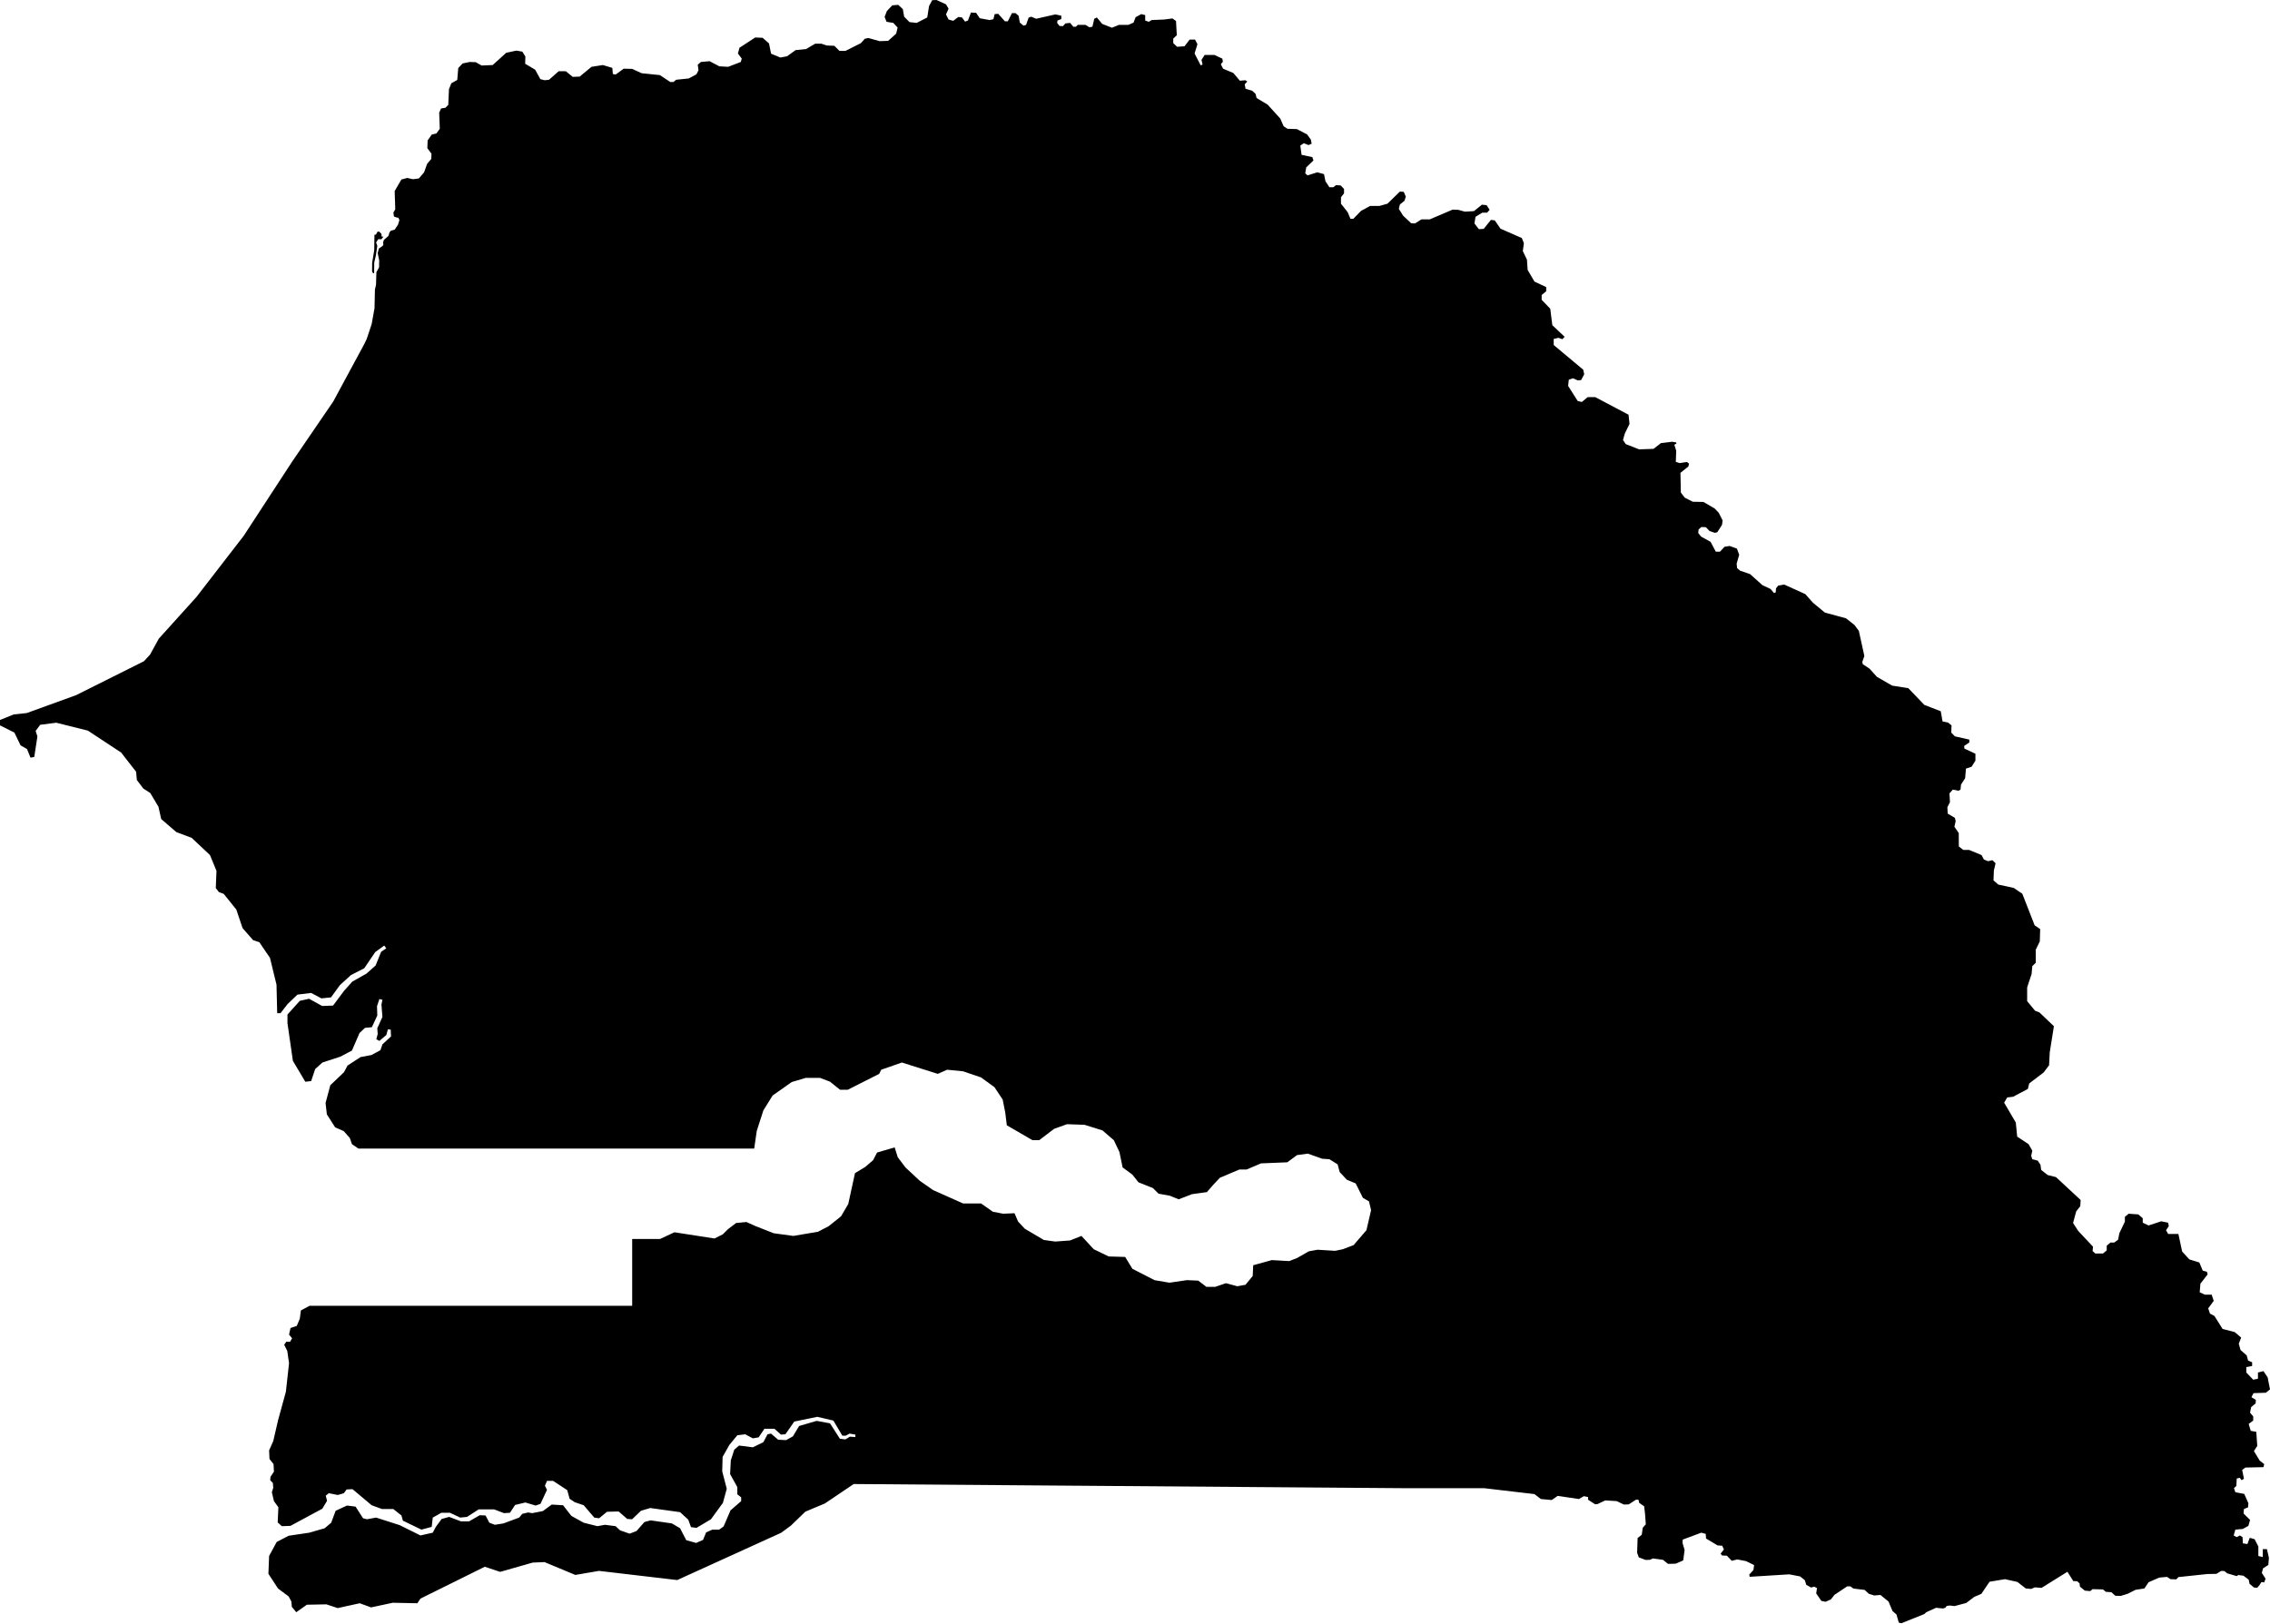
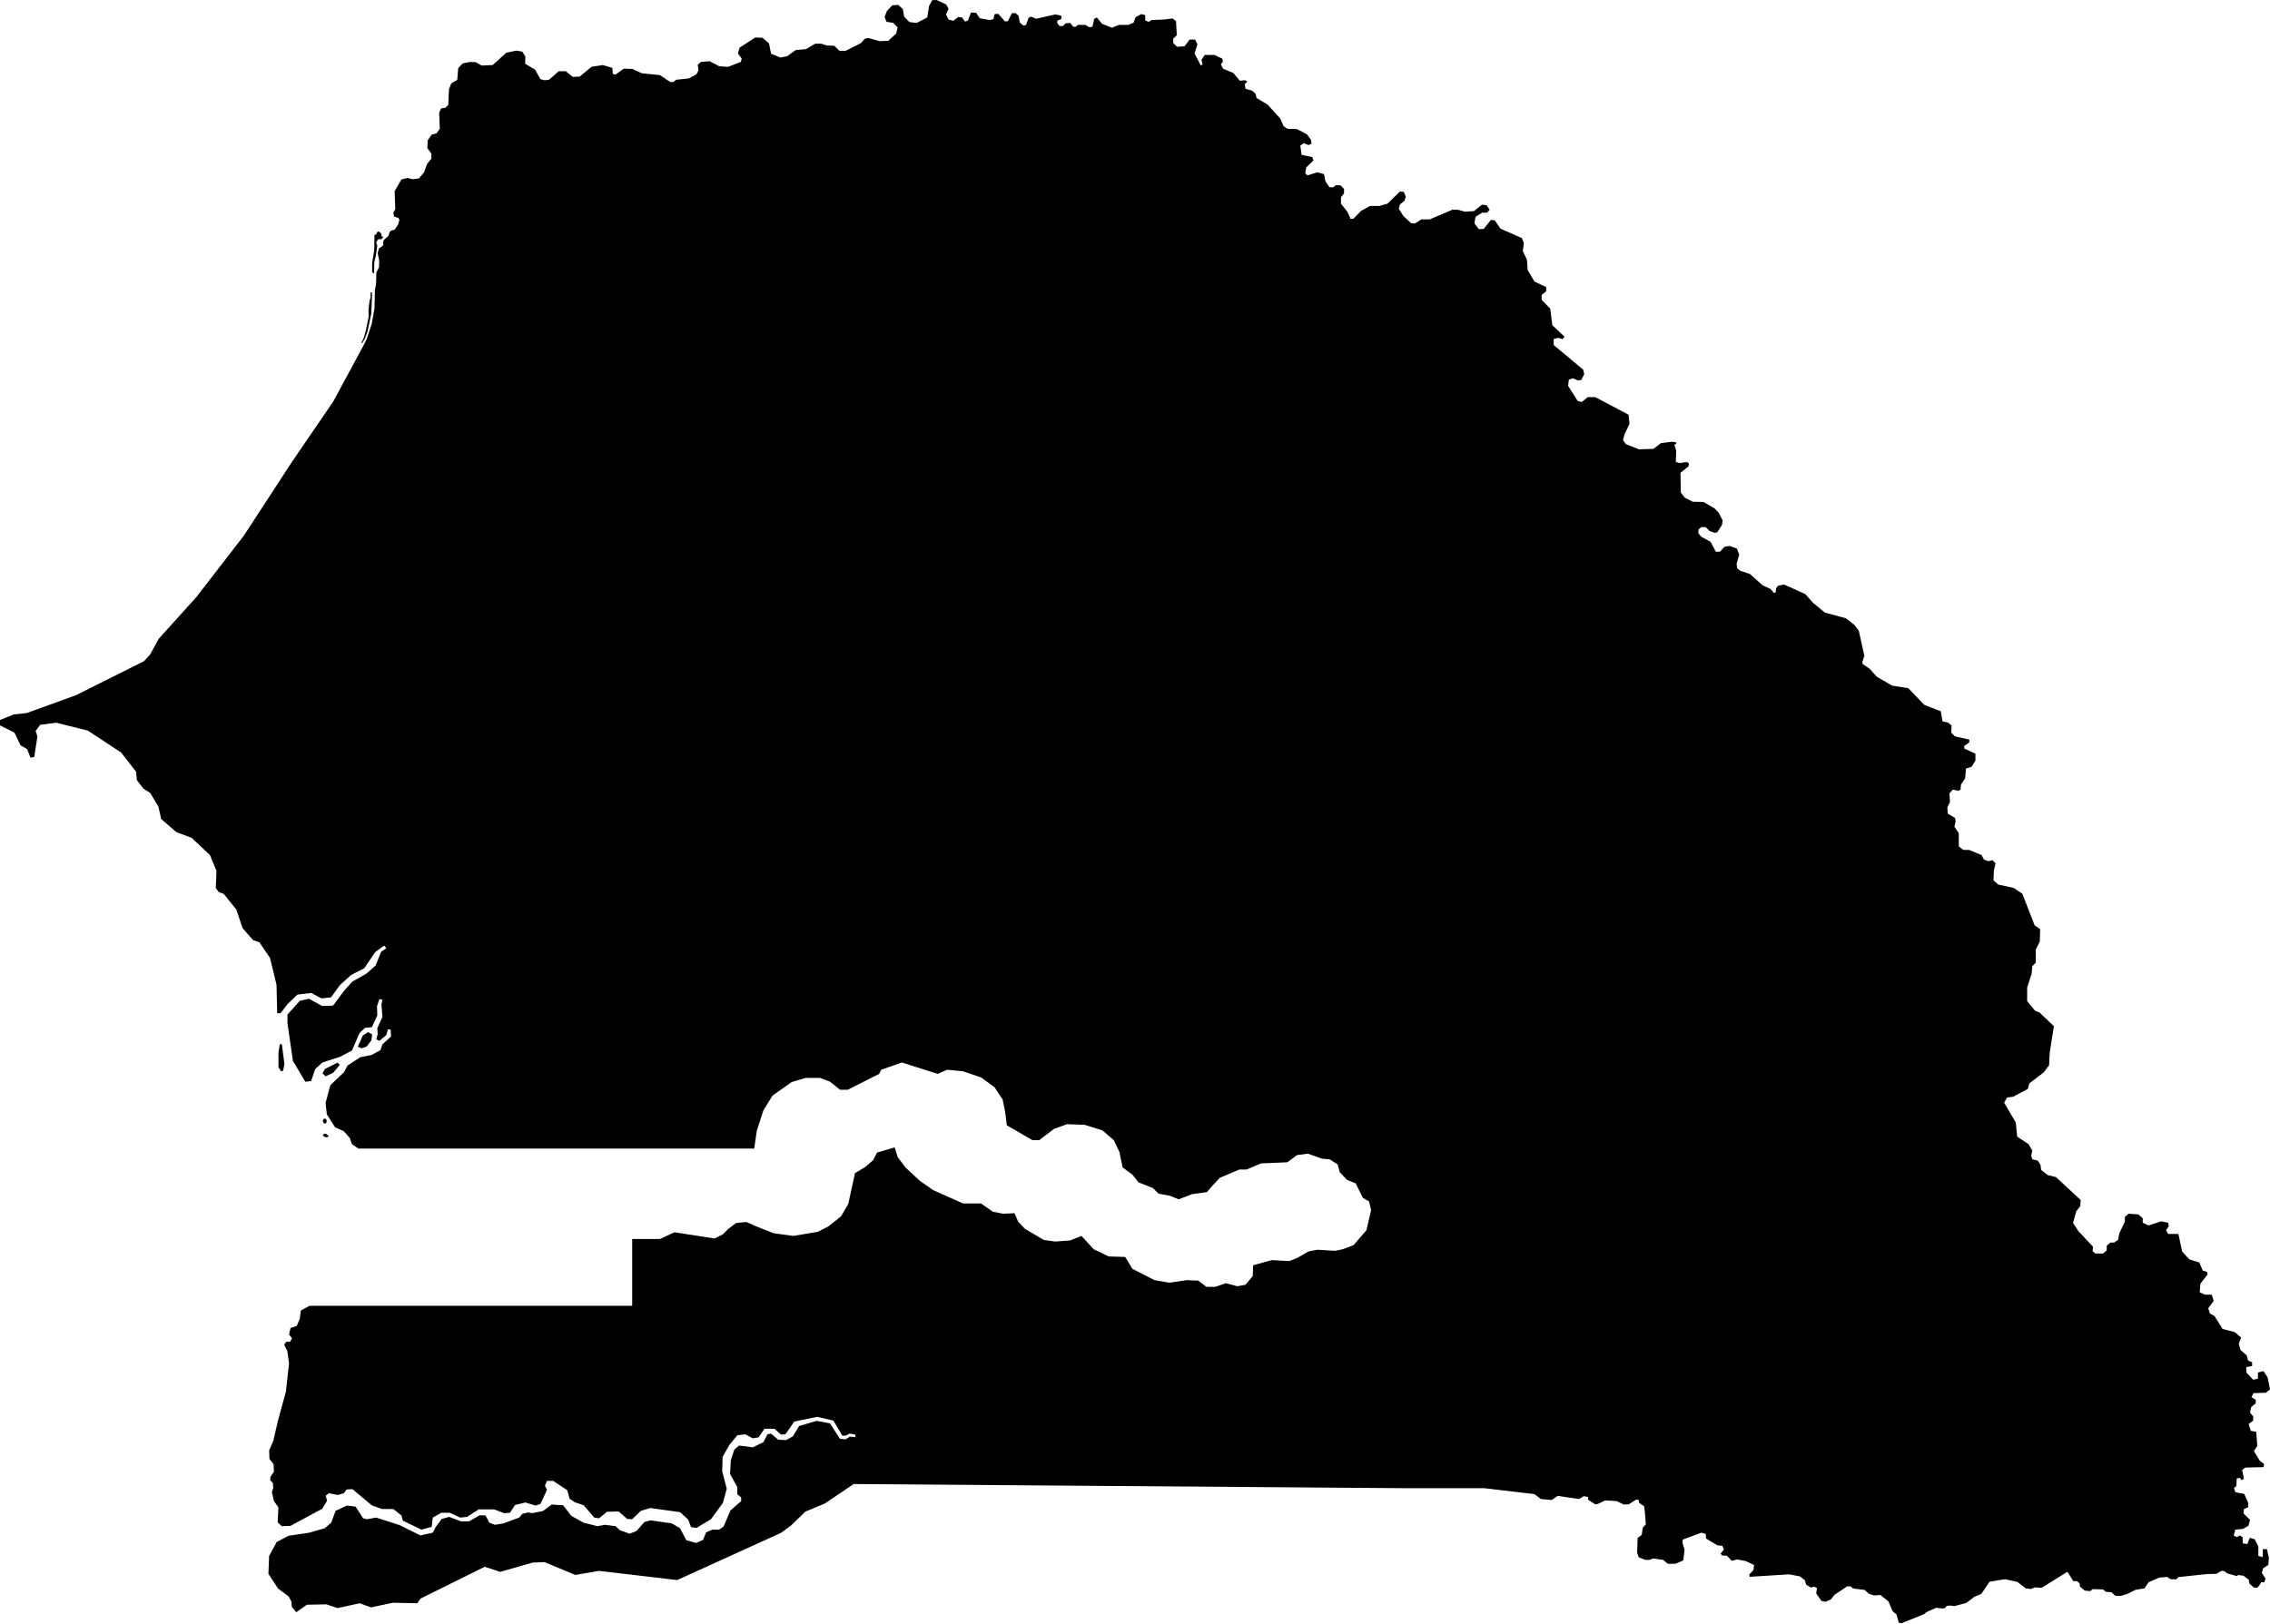
<svg xmlns="http://www.w3.org/2000/svg" viewBox="576.374 388.200 22.995 16.447">
-   <path d="M596.034,395.407l0.018,0.103l0.055,0.011l0.036,0.029l-0.003,0.073l0.037,0.038l0.146,0.033v0.029l-0.052,0.035l0.002,0.027l0.112,0.052v0.07l-0.039,0.062l-0.057,0.019l-0.008,0.097l-0.042,0.065l-0.005,0.051l-0.021,0.011l-0.057,-0.011l-0.034,0.038l0.005,0.089l-0.026,0.051l0.003,0.065l0.073,0.043l0.008,0.033l-0.013,0.057l0.044,0.064l0.001,0.136l0.045,0.035h0.059l0.126,0.052l0.024,0.045l0.042,0.017l0.045,-0.01l0.031,0.031l-0.017,0.073l-0.004,0.101l0.049,0.042l0.156,0.034l0.087,0.059l0.125,0.32l0.056,0.038l-0.004,0.125l-0.041,0.084v0.132l-0.035,0.035l-0.007,0.079l-0.045,0.136v0.139l0.08,0.097l0.045,0.018l0.146,0.139l-0.042,0.264l-0.007,0.132l-0.055,0.073l-0.146,0.111l-0.014,0.056l-0.15,0.079l-0.059,0.007l-0.031,0.053l0.118,0.201l0.014,0.143l0.115,0.076l0.038,0.066l-0.011,0.052l0.011,0.035l0.055,0.014l0.028,0.042l0.007,0.052l0.066,0.052l0.084,0.021l0.25,0.232l-0.004,0.063l-0.041,0.052l-0.032,0.118l0.052,0.08l0.15,0.16l-0.004,0.045l0.028,0.024h0.077l0.038,-0.031v-0.048l0.038,-0.032h0.038l0.039,-0.028l0.013,-0.066l0.056,-0.118v-0.048l0.038,-0.032l0.098,0.007l0.045,0.039v0.045l0.059,0.028l0.128,-0.042l0.07,0.014l0.007,0.035l-0.028,0.041l0.021,0.038h0.104l0.038,0.178l0.073,0.08l0.101,0.031l0.035,0.083l0.042,0.011l0.007,0.027l-0.073,0.094l-0.007,0.087l0.052,0.024h0.069l0.021,0.063l-0.056,0.076l0.018,0.053l0.045,0.024l0.083,0.132l0.122,0.031l0.066,0.056l-0.024,0.062l0.017,0.063l0.063,0.056l0.014,0.052l0.041,0.017v0.038l-0.059,0.011v0.055l0.07,0.073l0.048,-0.01v-0.063l0.056,-0.014l0.042,0.063l0.024,0.122l-0.042,0.034l-0.125,0.004l-0.021,0.041l0.045,0.028l-0.003,0.035l-0.045,0.038l-0.011,0.056l0.032,0.038v0.042l-0.046,0.034l0.021,0.07l0.056,0.01l0.01,0.143l-0.034,0.052l0.059,0.097l0.045,0.035l-0.007,0.031l-0.184,0.004l-0.032,0.024l0.018,0.09l-0.024,0.014l-0.018,-0.024l-0.031,0.007l-0.004,0.076l-0.024,0.021l0.014,0.042l0.09,0.017l0.042,0.094l-0.003,0.042l-0.042,0.017l-0.004,0.045l0.066,0.066l-0.017,0.06l-0.056,0.031l-0.076,0.007l-0.017,0.059l0.031,0.017l0.031,-0.017l0.028,0.017l0.003,0.063l0.046,0.007l0.024,-0.063l0.049,0.014l0.038,0.073v0.097l0.045,0.011v-0.08h0.042l0.02,0.087l-0.006,0.073l-0.053,0.034l-0.013,0.046l0.038,0.059l-0.014,0.038l-0.028,-0.004l-0.017,0.028l-0.025,0.03l-0.033,-0.002l-0.045,-0.038l-0.009,-0.042l-0.053,-0.04l-0.052,-0.007l-0.016,0.011l-0.096,-0.028l-0.029,-0.023l-0.032,-0.002l-0.048,0.03l-0.094,0.002l-0.292,0.031l-0.021,0.023l-0.059,-0.002l-0.035,-0.023l-0.079,0.007l-0.108,0.047l-0.042,0.063l-0.09,0.014l-0.08,0.04l-0.071,0.022l-0.054,-0.002l-0.04,-0.036l-0.056,-0.004l-0.029,-0.024l-0.105,-0.003l-0.024,0.02l-0.055,-0.005l-0.049,-0.04l-0.004,-0.033l-0.024,-0.022l-0.04,-0.002l-0.059,-0.094l-0.262,0.163l-0.068,-0.005l-0.037,0.016l-0.055,-0.005l-0.085,-0.066l-0.125,-0.028l-0.157,0.026l-0.083,0.123l-0.071,0.03l-0.082,0.062l-0.12,0.032l-0.043,-0.006l-0.035,0.004l-0.014,0.019l-0.024,0.007l-0.07,-0.007l-0.099,0.045l-0.019,0.018l-0.231,0.093l-0.028,-0.005l-0.024,-0.083l-0.04,-0.035l-0.04,-0.096l-0.082,-0.067l-0.064,0.005l-0.054,-0.017l-0.042,-0.039l-0.114,-0.014l-0.03,-0.022h-0.033l-0.128,0.085l-0.037,0.047l-0.054,0.024l-0.043,-0.009l-0.052,-0.076l0.008,-0.054l-0.029,-0.014l-0.03,0.009l-0.05,-0.028l-0.014,-0.047l-0.049,-0.038l-0.109,-0.021l-0.401,0.025l-0.004,-0.023l0.042,-0.045l0.007,-0.051l-0.082,-0.04l-0.089,-0.017l-0.055,0.014l-0.05,-0.052l-0.049,-0.002l-0.014,-0.019l0.033,-0.042l-0.017,-0.038l-0.047,-0.003l-0.117,-0.07l-0.003,-0.047l-0.045,-0.012l-0.188,0.07l-0.002,0.034l0.021,0.071l-0.014,0.106l-0.076,0.033l-0.078,0.002l-0.051,-0.041l-0.101,-0.014l-0.033,0.014l-0.043,0.001l-0.068,-0.026l-0.017,-0.047l0.005,-0.149l0.042,-0.033l0.01,-0.071l0.031,-0.035l-0.008,-0.108l-0.009,-0.075l-0.05,-0.034l-0.007,-0.032h-0.026l-0.073,0.047l-0.049,0.002l-0.073,-0.035l-0.116,-0.007l-0.078,0.037l-0.025,0.002l-0.071,-0.046v-0.027l-0.043,-0.009l-0.049,0.029l-0.216,-0.032l-0.06,0.042l-0.11,-0.01l-0.065,-0.05l-0.511,-0.06h-0.829l-5.556,-0.042l-0.292,0.197l-0.198,0.083l-0.146,0.141l-0.099,0.073l-1.053,0.479l-0.792,-0.093l-0.24,0.041l-0.312,-0.13l-0.12,0.005l-0.329,0.094l-0.156,-0.052l-0.652,0.323l-0.031,0.047l-0.25,-0.005l-0.219,0.047l-0.115,-0.042l-0.223,0.049l-0.115,-0.038l-0.198,0.004l-0.107,0.076l-0.045,-0.055l-0.004,-0.053l-0.028,-0.052l-0.107,-0.08l-0.098,-0.149l0.007,-0.181l0.077,-0.142l0.121,-0.063l0.209,-0.031l0.156,-0.045l0.066,-0.056l0.045,-0.121l0.115,-0.053l0.087,0.011l0.076,0.118l0.039,0.01l0.093,-0.017l0.24,0.077l0.209,0.104l0.125,-0.028l0.031,-0.059l0.059,-0.08l0.076,-0.021l0.119,0.045h0.083l0.108,-0.062l0.059,0.003l0.038,0.073l0.056,0.021l0.087,-0.014l0.159,-0.059l0.032,-0.038l0.059,-0.014l0.041,0.007l0.108,-0.021l0.09,-0.066l0.115,0.007l0.084,0.108l0.125,0.069l0.139,0.035l0.076,-0.014l0.108,0.014l0.045,0.042l0.097,0.034l0.07,-0.027l0.08,-0.091l0.062,-0.017l0.216,0.031l0.083,0.049l0.063,0.121l0.1,0.028l0.07,-0.031l0.031,-0.076l0.063,-0.028h0.069l0.045,-0.032l0.07,-0.163l0.108,-0.094v-0.038l-0.039,-0.031v-0.073l-0.073,-0.132l0.007,-0.139l0.035,-0.108l0.049,-0.042l0.139,0.018l0.107,-0.052l0.042,-0.08l0.035,-0.007l0.073,0.062l0.08,0.004l0.069,-0.038l0.063,-0.105l0.177,-0.052l0.136,0.025l0.1,0.156l0.056,0.007l0.045,-0.028l0.056,0.004v-0.025l-0.059,-0.01l-0.039,0.021h-0.034l-0.091,-0.153l-0.163,-0.038l-0.233,0.048l-0.09,0.129l-0.045,0.003l-0.066,-0.059h-0.101l-0.059,0.087l-0.059,0.01l-0.077,-0.041l-0.08,0.01l-0.08,0.097l-0.069,0.122l-0.004,0.146l0.046,0.177l-0.039,0.143l-0.121,0.166l-0.146,0.087l-0.056,-0.007l-0.028,-0.076l-0.083,-0.076l-0.302,-0.042l-0.094,0.028l-0.09,0.086l-0.049,-0.003l-0.087,-0.076l-0.118,0.003l-0.08,0.066l-0.049,-0.007l-0.107,-0.125l-0.091,-0.031l-0.052,-0.035l-0.024,-0.087l-0.143,-0.094h-0.062l-0.021,0.049l0.021,0.042l-0.066,0.142l-0.049,0.017l-0.104,-0.031l-0.104,0.025l-0.052,0.079l-0.06,0.004l-0.1,-0.038h-0.157l-0.118,0.076l-0.069,0.007l-0.105,-0.049h-0.086l-0.087,0.049l-0.011,0.094l-0.104,0.028l-0.188,-0.091l-0.014,-0.052l-0.083,-0.066h-0.115l-0.104,-0.038l-0.194,-0.163l-0.06,0.003l-0.027,0.038l-0.063,0.018l-0.09,-0.018l-0.031,0.025l0.013,0.052l-0.048,0.08l-0.323,0.174l-0.087,0.003l-0.042,-0.038l0.007,-0.153l-0.045,-0.063l-0.021,-0.09l0.014,-0.045l-0.004,-0.049l-0.027,-0.028l0.003,-0.034l0.035,-0.053l-0.004,-0.076l-0.041,-0.052l-0.004,-0.087l0.042,-0.094l0.049,-0.212l0.079,-0.288l0.032,-0.289l-0.018,-0.125l-0.031,-0.062l0.021,-0.031l0.038,0.001l0.021,-0.036l-0.031,-0.037l0.015,-0.067l0.063,-0.021l0.031,-0.073l0.011,-0.084l0.088,-0.047h3.268v-0.677h0.282l0.146,-0.068l0.406,0.063l0.084,-0.042l0.052,-0.052l0.083,-0.063l0.104,-0.01l0.094,0.042l0.183,0.072l0.198,0.027l0.25,-0.042l0.109,-0.057l0.125,-0.1l0.073,-0.125l0.068,-0.312l0.104,-0.063l0.079,-0.068l0.041,-0.078l0.178,-0.052l0.031,0.099l0.078,0.104l0.146,0.136l0.135,0.094l0.303,0.135h0.182l0.12,0.084l0.104,0.02l0.115,-0.005l0.036,0.084l0.068,0.073l0.193,0.114l0.115,0.016l0.151,-0.011l0.115,-0.046l0.125,0.135l0.151,0.073l0.167,0.005l0.073,0.12l0.224,0.115l0.151,0.026l0.177,-0.026l0.115,0.005l0.083,0.063h0.089l0.109,-0.037l0.115,0.031l0.083,-0.015l0.073,-0.089l0.005,-0.109l0.188,-0.052l0.177,0.01l0.079,-0.031l0.119,-0.068l0.089,-0.016l0.177,0.011l0.078,-0.016l0.11,-0.042l0.13,-0.151l0.047,-0.203l-0.021,-0.089l-0.062,-0.036l-0.073,-0.146l-0.089,-0.037l-0.073,-0.078l-0.021,-0.078l-0.083,-0.052l-0.073,-0.005l-0.146,-0.052l-0.109,0.015l-0.099,0.073l-0.266,0.011l-0.146,0.062h-0.073l-0.198,0.084l-0.073,0.078l-0.058,0.067l-0.151,0.021l-0.135,0.052l-0.089,-0.036l-0.115,-0.021l-0.057,-0.057l-0.146,-0.058l-0.062,-0.078l-0.099,-0.073l-0.032,-0.156l-0.057,-0.12l-0.115,-0.099l-0.182,-0.057l-0.177,-0.006l-0.131,0.047l-0.151,0.115h-0.068l-0.26,-0.151l-0.016,-0.13l-0.026,-0.131l-0.083,-0.125l-0.136,-0.099l-0.182,-0.062l-0.162,-0.016l-0.094,0.042l-0.364,-0.115l-0.209,0.073l-0.021,0.042l-0.318,0.161h-0.078l-0.104,-0.083l-0.099,-0.037h-0.146l-0.141,0.042l-0.193,0.136l-0.094,0.151l-0.067,0.208l-0.026,0.179h-4.009l-0.066,-0.045l-0.021,-0.062l-0.062,-0.07l-0.087,-0.038l-0.084,-0.132l-0.013,-0.115l0.048,-0.18l0.139,-0.132l0.035,-0.067l0.132,-0.086l0.111,-0.021l0.091,-0.049l0.02,-0.059l0.087,-0.08l-0.003,-0.069l-0.028,-0.004l-0.017,0.059l-0.07,0.059l-0.031,-0.017l0.014,-0.052l-0.004,-0.059l0.052,-0.115l-0.01,-0.125l0.01,-0.049l-0.031,-0.007l-0.024,0.073l0.003,0.094l-0.055,0.118l-0.07,0.007l-0.055,0.052l-0.077,0.178l-0.118,0.062l-0.181,0.059l-0.073,0.066l-0.041,0.122l-0.059,0.007l-0.126,-0.212l-0.055,-0.382v-0.087l0.125,-0.139l0.094,-0.021l0.132,0.073l0.111,-0.004l0.111,-0.149l0.084,-0.094l0.142,-0.08l0.094,-0.083l0.056,-0.139l0.052,-0.035l-0.021,-0.028l-0.091,0.066l-0.111,0.164l-0.135,0.069l-0.111,0.101l-0.091,0.125l-0.097,0.01l-0.104,-0.055l-0.139,0.017l-0.101,0.097l-0.07,0.091h-0.034l-0.007,-0.289l-0.066,-0.271l-0.108,-0.159l-0.063,-0.021l-0.107,-0.122l-0.063,-0.188l-0.128,-0.159l-0.049,-0.018l-0.031,-0.041l0.007,-0.174l-0.066,-0.16l-0.185,-0.174l-0.156,-0.059l-0.153,-0.132l-0.028,-0.125l-0.083,-0.139l-0.07,-0.045l-0.066,-0.087l-0.007,-0.083l-0.152,-0.195l-0.337,-0.222l-0.32,-0.08l-0.163,0.021l-0.046,0.062l0.018,0.056l-0.032,0.208l-0.038,0.007l-0.035,-0.087l-0.066,-0.038l-0.062,-0.129l-0.146,-0.073v-0.055l0.139,-0.056l0.132,-0.014l0.499,-0.181l0.688,-0.344l0.062,-0.067l0.089,-0.162l0.381,-0.422l0.479,-0.62l0.49,-0.751l0.417,-0.61l0.313,-0.58l0.026,-0.054l0.05,-0.15l0.029,-0.162l0.004,-0.188l0.011,-0.049l0.004,-0.127l0.027,-0.049l0.001,-0.072l-0.015,-0.072l0.012,-0.047l0.039,-0.027l0.007,-0.014l-0.004,-0.018l0.009,-0.028l0.046,-0.041l0.011,-0.036l0.013,-0.016l0.04,-0.012l0.033,-0.05l0.014,-0.046l-0.01,-0.024l-0.014,-0.001l-0.031,-0.011l-0.006,-0.039l0.019,-0.034l-0.006,-0.185l0.068,-0.117l0.06,-0.016l0.057,0.013l0.06,-0.008l0.053,-0.062l0.031,-0.086l0.042,-0.05l0.002,-0.052l-0.042,-0.057l0.003,-0.078l0.042,-0.06l0.047,-0.011l0.034,-0.047l-0.006,-0.164l0.019,-0.042l0.044,-0.007l0.029,-0.029l0.007,-0.159l0.024,-0.06l0.06,-0.034l0.01,-0.12l0.044,-0.047l0.071,-0.015l0.062,0.002l0.06,0.034l0.112,-0.005l0.138,-0.125l0.102,-0.021l0.06,0.01l0.031,0.05l-0.002,0.073l0.101,0.06l0.053,0.096l0.044,0.011l0.044,-0.005l0.097,-0.086h0.073l0.07,0.057l0.07,-0.003l0.12,-0.099l0.115,-0.018l0.096,0.029l0.005,0.062l0.029,0.005l0.081,-0.059l0.086,0.002l0.096,0.044l0.185,0.019l0.105,0.07h0.031l0.029,-0.023l0.127,-0.013l0.078,-0.042l0.021,-0.042l-0.008,-0.055l0.032,-0.028l0.088,-0.008l0.099,0.052l0.089,0.005l0.128,-0.049l0.01,-0.034l-0.039,-0.052l0.016,-0.058l0.159,-0.104l0.075,0.003l0.065,0.057l0.021,0.104l0.094,0.039l0.068,-0.013l0.086,-0.062l0.107,-0.011l0.091,-0.054h0.065l0.052,0.018l0.078,0.003l0.052,0.052h0.06l0.157,-0.079l0.039,-0.044l0.036,-0.008l0.115,0.032l0.086,-0.003l0.081,-0.073l0.015,-0.062l-0.044,-0.047l-0.068,-0.011l-0.02,-0.049l0.023,-0.06l0.055,-0.058l0.06,-0.005l0.047,0.044l0.013,0.076l0.054,0.055l0.073,0.008l0.107,-0.055l0.018,-0.115l0.032,-0.06l0.044,-0.002l0.096,0.044l0.026,0.044l-0.026,0.058l0.026,0.052l0.047,0.013l0.052,-0.039l0.037,0.005l0.031,0.042l0.029,-0.011l0.031,-0.081l0.052,0.003l0.037,0.055l0.099,0.018l0.039,-0.008l0.013,-0.052l0.036,-0.003l0.068,0.076h0.029l0.042,-0.083h0.036l0.031,0.026l0.013,0.07l0.037,0.031l0.026,-0.008l0.026,-0.073l0.026,-0.01l0.05,0.021l0.195,-0.044l0.06,0.013v0.034l-0.039,0.015l-0.003,0.024l0.024,0.031l0.034,0.002l0.026,-0.028l0.047,-0.005l0.033,0.039h0.026l0.019,-0.019h0.078l0.039,0.024l0.031,-0.005l0.019,-0.081l0.026,-0.013l0.054,0.065l0.099,0.039l0.071,-0.029h0.096l0.052,-0.023l0.021,-0.055l0.057,-0.031l0.04,0.01v0.055l0.036,0.013l0.029,-0.018l0.125,-0.005l0.086,-0.011l0.036,0.026l0.008,0.144l-0.036,0.034v0.046l0.039,0.037l0.075,-0.005l0.052,-0.068h0.055l0.024,0.047l-0.029,0.094l0.062,0.12l0.019,-0.008l-0.011,-0.047l0.032,-0.05h0.099l0.08,0.037l0.006,0.031l-0.021,0.026l0.023,0.045l0.104,0.044l0.066,0.078l0.054,-0.005l0.021,0.013l-0.026,0.028l0.008,0.045l0.068,0.021l0.034,0.031l0.01,0.042l0.112,0.067l0.128,0.141l0.034,0.078l0.039,0.026l0.096,0.003l0.104,0.055l0.037,0.052l0.008,0.041l-0.032,0.014l-0.047,-0.019l-0.036,0.024l0.013,0.094l0.109,0.023l0.011,0.034l-0.073,0.07l-0.01,0.06l0.023,0.021l0.099,-0.031l0.068,0.018l0.015,0.073l0.04,0.06h0.039l0.028,-0.021l0.047,0.003l0.034,0.036v0.044l-0.031,0.04v0.065l0.068,0.086l0.028,0.067h0.029l0.078,-0.08l0.091,-0.05h0.094l0.083,-0.023l0.126,-0.123l0.039,0.003l0.021,0.049l-0.014,0.042l-0.046,0.037l-0.011,0.044l0.044,0.07l0.081,0.076l0.039,0.002l0.065,-0.041h0.084l0.232,-0.099l0.057,0.002l0.068,0.019l0.091,-0.006l0.081,-0.065l0.047,0.005l0.031,0.047l-0.026,0.029h-0.049l-0.068,0.042l-0.011,0.067l0.045,0.058l0.049,-0.003l0.073,-0.091l0.039,0.005l0.058,0.084l0.216,0.095l0.021,0.052l-0.011,0.08l0.042,0.087l0.007,0.104l0.069,0.118l0.119,0.056v0.042l-0.046,0.038v0.049l0.087,0.09l0.021,0.167l0.125,0.118l-0.024,0.024l-0.038,-0.014l-0.049,0.011v0.062l0.299,0.25l0.01,0.046l-0.031,0.059l-0.035,0.003l-0.048,-0.021l-0.042,0.014l-0.007,0.063l0.097,0.153l0.042,0.01l0.059,-0.049h0.077l0.337,0.178l0.01,0.093l-0.049,0.101l-0.017,0.063l0.028,0.041l0.135,0.053l0.146,-0.005l0.075,-0.058l0.114,-0.014l0.041,0.007l0.002,0.012l-0.021,0.011l0.019,0.062l-0.004,0.112l0.036,0.012l0.076,-0.011l0.022,0.017l-0.007,0.029l-0.08,0.064l0.004,0.2l0.04,0.052l0.081,0.041l0.108,0.002l0.113,0.066l0.042,0.044l0.039,0.077l-0.006,0.045l-0.048,0.075l-0.025,0.006l-0.053,-0.018l-0.037,-0.039l-0.046,-0.002l-0.028,0.024l-0.004,0.037l0.029,0.036l0.096,0.053l0.053,0.1h0.042l0.047,-0.05l0.052,-0.008l0.073,0.027l0.023,0.062l-0.026,0.091l0.005,0.045l0.031,0.026l0.1,0.034l0.125,0.112l0.083,0.039l0.034,0.041l0.018,-0.007l0.003,-0.04l0.021,-0.028l0.062,-0.011l0.214,0.097l0.078,0.088l0.12,0.099l0.214,0.058l0.086,0.068l0.044,0.059l0.056,0.255l-0.021,0.06l0.005,0.023l0.068,0.045l0.075,0.083l0.154,0.089l0.164,0.026l0.162,0.169l0.167,0.065z M580.167,390.579l0.015,-0.002l0.016,-0.029l0.018,-0.001l0.022,0.023l0.002,0.027l0.018,0.001l-0.02,0.026h-0.033l-0.021,0.033l0.012,0.034l-0.014,0.095l-0.017,0.075l-0.001,0.107h-0.011l-0.01,-0.018l0.001,-0.088l0.021,-0.127l0.002,-0.156z" />
+   <path d="M579.998,398.807l0.052,-0.115l0.052,-0.034l0.042,0.023l-0.008,0.06l-0.047,0.063l-0.05,0.018l-0.042,-0.016Z M580.129,391.213l-0.012,0.037l-0.01,0.09l0.001,0.072l-0.03,0.144l-0.021,0.072l-0.022,0.048l0.007,0.003l0.026,-0.044l0.03,-0.08l0.037,-0.177l0.008,-0.19l-0.004,-0.026h-0.011v0.051Z M579.667,399.029l-0.026,0.047l0.031,0.029l0.076,-0.034l0.068,-0.081l-0.023,-0.023l-0.125,0.063Z M579.195,398.867v0.146l0.026,0.042l0.021,-0.005l0.013,-0.07l-0.026,-0.201l-0.021,0.003l-0.013,0.086Z M579.646,399.565l0.01,0.018h0.021l0.008,-0.029l-0.016,-0.021l-0.021,0.008l-0.003,0.023Z M579.661,399.719l0.026,0.005l0.018,-0.01l-0.023,-0.023l-0.023,-0.005l-0.016,0.018l0.018,0.016Z  M596.034,395.407l0.018,0.103l0.055,0.011l0.036,0.029l-0.003,0.073l0.037,0.038l0.146,0.033v0.029l-0.052,0.035l0.002,0.027l0.112,0.052v0.07l-0.039,0.062l-0.057,0.019l-0.008,0.097l-0.042,0.065l-0.005,0.051l-0.021,0.011l-0.057,-0.011l-0.034,0.038l0.005,0.089l-0.026,0.051l0.003,0.065l0.073,0.043l0.008,0.033l-0.013,0.057l0.044,0.064l0.001,0.136l0.045,0.035h0.059l0.126,0.052l0.024,0.045l0.042,0.017l0.045,-0.01l0.031,0.031l-0.017,0.073l-0.004,0.101l0.049,0.042l0.156,0.034l0.087,0.059l0.125,0.32l0.056,0.038l-0.004,0.125l-0.041,0.084v0.132l-0.035,0.035l-0.007,0.079l-0.045,0.136v0.139l0.08,0.097l0.045,0.018l0.146,0.139l-0.042,0.264l-0.007,0.132l-0.055,0.073l-0.146,0.111l-0.014,0.056l-0.15,0.079l-0.059,0.007l-0.031,0.053l0.118,0.201l0.014,0.143l0.115,0.076l0.038,0.066l-0.011,0.052l0.011,0.035l0.055,0.014l0.028,0.042l0.007,0.052l0.066,0.052l0.084,0.021l0.25,0.232l-0.004,0.063l-0.041,0.052l-0.032,0.118l0.052,0.08l0.15,0.16l-0.004,0.045l0.028,0.024h0.077l0.038,-0.031v-0.048l0.038,-0.032h0.038l0.039,-0.028l0.013,-0.066l0.056,-0.118v-0.048l0.038,-0.032l0.098,0.007l0.045,0.039v0.045l0.059,0.028l0.128,-0.042l0.07,0.014l0.007,0.035l-0.028,0.041l0.021,0.038h0.104l0.038,0.178l0.073,0.08l0.101,0.031l0.035,0.083l0.042,0.011l0.007,0.027l-0.073,0.094l-0.007,0.087l0.052,0.024h0.069l0.021,0.063l-0.056,0.076l0.018,0.053l0.045,0.024l0.083,0.132l0.122,0.031l0.066,0.056l-0.024,0.062l0.017,0.063l0.063,0.056l0.014,0.052l0.041,0.017v0.038l-0.059,0.011v0.055l0.07,0.073l0.048,-0.01v-0.063l0.056,-0.014l0.042,0.063l0.024,0.122l-0.042,0.034l-0.125,0.004l-0.021,0.041l0.045,0.028l-0.003,0.035l-0.045,0.038l-0.011,0.056l0.032,0.038v0.042l-0.046,0.034l0.021,0.07l0.056,0.01l0.01,0.143l-0.034,0.052l0.059,0.097l0.045,0.035l-0.007,0.031l-0.184,0.004l-0.032,0.024l0.018,0.09l-0.024,0.014l-0.018,-0.024l-0.031,0.007l-0.004,0.076l-0.024,0.021l0.014,0.042l0.09,0.017l0.042,0.094l-0.003,0.042l-0.042,0.017l-0.004,0.045l0.066,0.066l-0.017,0.06l-0.056,0.031l-0.076,0.007l-0.017,0.059l0.031,0.017l0.031,-0.017l0.028,0.017l0.003,0.063l0.046,0.007l0.024,-0.063l0.049,0.014l0.038,0.073v0.097l0.045,0.011v-0.08h0.042l0.02,0.087l-0.006,0.073l-0.053,0.034l-0.013,0.046l0.038,0.059l-0.014,0.038l-0.028,-0.004l-0.017,0.028l-0.025,0.03l-0.033,-0.002l-0.045,-0.038l-0.009,-0.042l-0.053,-0.04l-0.052,-0.007l-0.016,0.011l-0.096,-0.028l-0.029,-0.023l-0.032,-0.002l-0.048,0.03l-0.094,0.002l-0.292,0.031l-0.021,0.023l-0.059,-0.002l-0.035,-0.023l-0.079,0.007l-0.108,0.047l-0.042,0.063l-0.09,0.014l-0.08,0.04l-0.071,0.022l-0.054,-0.002l-0.04,-0.036l-0.056,-0.004l-0.029,-0.024l-0.105,-0.003l-0.024,0.02l-0.055,-0.005l-0.049,-0.04l-0.004,-0.033l-0.024,-0.022l-0.04,-0.002l-0.059,-0.094l-0.262,0.163l-0.068,-0.005l-0.037,0.016l-0.055,-0.005l-0.085,-0.066l-0.125,-0.028l-0.157,0.026l-0.083,0.123l-0.071,0.03l-0.082,0.062l-0.12,0.032l-0.043,-0.006l-0.035,0.004l-0.014,0.019l-0.024,0.007l-0.07,-0.007l-0.099,0.045l-0.019,0.018l-0.231,0.093l-0.028,-0.005l-0.024,-0.083l-0.04,-0.035l-0.04,-0.096l-0.082,-0.067l-0.064,0.005l-0.054,-0.017l-0.042,-0.039l-0.114,-0.014l-0.03,-0.022h-0.033l-0.128,0.085l-0.037,0.047l-0.054,0.024l-0.043,-0.009l-0.052,-0.076l0.008,-0.054l-0.029,-0.014l-0.03,0.009l-0.05,-0.028l-0.014,-0.047l-0.049,-0.038l-0.109,-0.021l-0.401,0.025l-0.004,-0.023l0.042,-0.045l0.007,-0.051l-0.082,-0.04l-0.089,-0.017l-0.055,0.014l-0.05,-0.052l-0.049,-0.002l-0.014,-0.019l0.033,-0.042l-0.017,-0.038l-0.047,-0.003l-0.117,-0.07l-0.003,-0.047l-0.045,-0.012l-0.188,0.07l-0.002,0.034l0.021,0.071l-0.014,0.106l-0.076,0.033l-0.078,0.002l-0.051,-0.041l-0.101,-0.014l-0.033,0.014l-0.043,0.001l-0.068,-0.026l-0.017,-0.047l0.005,-0.149l0.042,-0.033l0.01,-0.071l0.031,-0.035l-0.008,-0.108l-0.009,-0.075l-0.05,-0.034l-0.007,-0.032h-0.026l-0.073,0.047l-0.049,0.002l-0.073,-0.035l-0.116,-0.007l-0.078,0.037l-0.025,0.002l-0.071,-0.046v-0.027l-0.043,-0.009l-0.049,0.029l-0.216,-0.032l-0.06,0.042l-0.11,-0.01l-0.065,-0.05l-0.511,-0.06h-0.829l-5.556,-0.042l-0.292,0.197l-0.198,0.083l-0.146,0.141l-0.099,0.073l-1.053,0.479l-0.792,-0.093l-0.24,0.041l-0.312,-0.13l-0.12,0.005l-0.329,0.094l-0.156,-0.052l-0.652,0.323l-0.031,0.047l-0.25,-0.005l-0.219,0.047l-0.115,-0.042l-0.223,0.049l-0.115,-0.038l-0.198,0.004l-0.107,0.076l-0.045,-0.055l-0.004,-0.053l-0.028,-0.052l-0.107,-0.08l-0.098,-0.149l0.007,-0.181l0.077,-0.142l0.121,-0.063l0.209,-0.031l0.156,-0.045l0.066,-0.056l0.045,-0.121l0.115,-0.053l0.087,0.011l0.076,0.118l0.039,0.01l0.093,-0.017l0.24,0.077l0.209,0.104l0.125,-0.028l0.031,-0.059l0.059,-0.08l0.076,-0.021l0.119,0.045h0.083l0.108,-0.062l0.059,0.003l0.038,0.073l0.056,0.021l0.087,-0.014l0.159,-0.059l0.032,-0.038l0.059,-0.014l0.041,0.007l0.108,-0.021l0.09,-0.066l0.115,0.007l0.084,0.108l0.125,0.069l0.139,0.035l0.076,-0.014l0.108,0.014l0.045,0.042l0.097,0.034l0.07,-0.027l0.08,-0.091l0.062,-0.017l0.216,0.031l0.083,0.049l0.063,0.121l0.1,0.028l0.07,-0.031l0.031,-0.076l0.063,-0.028h0.069l0.045,-0.032l0.07,-0.163l0.108,-0.094v-0.038l-0.039,-0.031v-0.073l-0.073,-0.132l0.007,-0.139l0.035,-0.108l0.049,-0.042l0.139,0.018l0.107,-0.052l0.042,-0.08l0.035,-0.007l0.073,0.062l0.08,0.004l0.069,-0.038l0.063,-0.105l0.177,-0.052l0.136,0.025l0.1,0.156l0.056,0.007l0.045,-0.028l0.056,0.004v-0.025l-0.059,-0.01l-0.039,0.021h-0.034l-0.091,-0.153l-0.163,-0.038l-0.233,0.048l-0.09,0.129l-0.045,0.003l-0.066,-0.059h-0.101l-0.059,0.087l-0.059,0.01l-0.077,-0.041l-0.08,0.01l-0.08,0.097l-0.069,0.122l-0.004,0.146l0.046,0.177l-0.039,0.143l-0.121,0.166l-0.146,0.087l-0.056,-0.007l-0.028,-0.076l-0.083,-0.076l-0.302,-0.042l-0.094,0.028l-0.09,0.086l-0.049,-0.003l-0.087,-0.076l-0.118,0.003l-0.08,0.066l-0.049,-0.007l-0.107,-0.125l-0.091,-0.031l-0.052,-0.035l-0.024,-0.087l-0.143,-0.094h-0.062l-0.021,0.049l0.021,0.042l-0.066,0.142l-0.049,0.017l-0.104,-0.031l-0.104,0.025l-0.052,0.079l-0.06,0.004l-0.1,-0.038h-0.157l-0.118,0.076l-0.069,0.007l-0.105,-0.049h-0.086l-0.087,0.049l-0.011,0.094l-0.104,0.028l-0.188,-0.091l-0.014,-0.052l-0.083,-0.066h-0.115l-0.104,-0.038l-0.194,-0.163l-0.06,0.003l-0.027,0.038l-0.063,0.018l-0.09,-0.018l-0.031,0.025l0.013,0.052l-0.048,0.08l-0.323,0.174l-0.087,0.003l-0.042,-0.038l0.007,-0.153l-0.045,-0.063l-0.021,-0.09l0.014,-0.045l-0.004,-0.049l-0.027,-0.028l0.003,-0.034l0.035,-0.053l-0.004,-0.076l-0.041,-0.052l-0.004,-0.087l0.042,-0.094l0.049,-0.212l0.079,-0.288l0.032,-0.289l-0.018,-0.125l-0.031,-0.062l0.021,-0.031l0.038,0.001l0.021,-0.036l-0.031,-0.037l0.015,-0.067l0.063,-0.021l0.031,-0.073l0.011,-0.084l0.088,-0.047h3.268v-0.677h0.282l0.146,-0.068l0.406,0.063l0.084,-0.042l0.052,-0.052l0.083,-0.063l0.104,-0.01l0.094,0.042l0.183,0.072l0.198,0.027l0.25,-0.042l0.109,-0.057l0.125,-0.1l0.073,-0.125l0.068,-0.312l0.104,-0.063l0.079,-0.068l0.041,-0.078l0.178,-0.052l0.031,0.099l0.078,0.104l0.146,0.136l0.135,0.094l0.303,0.135h0.182l0.12,0.084l0.104,0.02l0.115,-0.005l0.036,0.084l0.068,0.073l0.193,0.114l0.115,0.016l0.151,-0.011l0.115,-0.046l0.125,0.135l0.151,0.073l0.167,0.005l0.073,0.12l0.224,0.115l0.151,0.026l0.177,-0.026l0.115,0.005l0.083,0.063h0.089l0.109,-0.037l0.115,0.031l0.083,-0.015l0.073,-0.089l0.005,-0.109l0.188,-0.052l0.177,0.01l0.079,-0.031l0.119,-0.068l0.089,-0.016l0.177,0.011l0.078,-0.016l0.11,-0.042l0.13,-0.151l0.047,-0.203l-0.021,-0.089l-0.062,-0.036l-0.073,-0.146l-0.089,-0.037l-0.073,-0.078l-0.021,-0.078l-0.083,-0.052l-0.073,-0.005l-0.146,-0.052l-0.109,0.015l-0.099,0.073l-0.266,0.011l-0.146,0.062h-0.073l-0.198,0.084l-0.073,0.078l-0.058,0.067l-0.151,0.021l-0.135,0.052l-0.089,-0.036l-0.115,-0.021l-0.057,-0.057l-0.146,-0.058l-0.062,-0.078l-0.099,-0.073l-0.032,-0.156l-0.057,-0.12l-0.115,-0.099l-0.182,-0.057l-0.177,-0.006l-0.131,0.047l-0.151,0.115h-0.068l-0.26,-0.151l-0.016,-0.13l-0.026,-0.131l-0.083,-0.125l-0.136,-0.099l-0.182,-0.062l-0.162,-0.016l-0.094,0.042l-0.364,-0.115l-0.209,0.073l-0.021,0.042l-0.318,0.161h-0.078l-0.104,-0.083l-0.099,-0.037h-0.146l-0.141,0.042l-0.193,0.136l-0.094,0.151l-0.067,0.208l-0.026,0.179h-4.009l-0.066,-0.045l-0.021,-0.062l-0.062,-0.07l-0.087,-0.038l-0.084,-0.132l-0.013,-0.115l0.048,-0.18l0.139,-0.132l0.035,-0.067l0.132,-0.086l0.111,-0.021l0.091,-0.049l0.02,-0.059l0.087,-0.08l-0.003,-0.069l-0.028,-0.004l-0.017,0.059l-0.07,0.059l-0.031,-0.017l0.014,-0.052l-0.004,-0.059l0.052,-0.115l-0.01,-0.125l0.01,-0.049l-0.031,-0.007l-0.024,0.073l0.003,0.094l-0.055,0.118l-0.07,0.007l-0.055,0.052l-0.077,0.178l-0.118,0.062l-0.181,0.059l-0.073,0.066l-0.041,0.122l-0.059,0.007l-0.126,-0.212l-0.055,-0.382v-0.087l0.125,-0.139l0.094,-0.021l0.132,0.073l0.111,-0.004l0.111,-0.149l0.084,-0.094l0.142,-0.08l0.094,-0.083l0.056,-0.139l0.052,-0.035l-0.021,-0.028l-0.091,0.066l-0.111,0.164l-0.135,0.069l-0.111,0.101l-0.091,0.125l-0.097,0.01l-0.104,-0.055l-0.139,0.017l-0.101,0.097l-0.07,0.091h-0.034l-0.007,-0.289l-0.066,-0.271l-0.108,-0.159l-0.063,-0.021l-0.107,-0.122l-0.063,-0.188l-0.128,-0.159l-0.049,-0.018l-0.031,-0.041l0.007,-0.174l-0.066,-0.16l-0.185,-0.174l-0.156,-0.059l-0.153,-0.132l-0.028,-0.125l-0.083,-0.139l-0.07,-0.045l-0.066,-0.087l-0.007,-0.083l-0.152,-0.195l-0.337,-0.222l-0.32,-0.08l-0.163,0.021l-0.046,0.062l0.018,0.056l-0.032,0.208l-0.038,0.007l-0.035,-0.087l-0.066,-0.038l-0.062,-0.129l-0.146,-0.073v-0.055l0.139,-0.056l0.132,-0.014l0.499,-0.181l0.688,-0.344l0.062,-0.067l0.089,-0.162l0.381,-0.422l0.479,-0.62l0.49,-0.751l0.417,-0.61l0.313,-0.58l0.026,-0.054l0.05,-0.15l0.029,-0.162l0.004,-0.188l0.011,-0.049l0.004,-0.127l0.027,-0.049l0.001,-0.072l-0.015,-0.072l0.012,-0.047l0.039,-0.027l0.007,-0.014l-0.004,-0.018l0.009,-0.028l0.046,-0.041l0.011,-0.036l0.013,-0.016l0.04,-0.012l0.033,-0.05l0.014,-0.046l-0.01,-0.024l-0.014,-0.001l-0.031,-0.011l-0.006,-0.039l0.019,-0.034l-0.006,-0.185l0.068,-0.117l0.06,-0.016l0.057,0.013l0.06,-0.008l0.053,-0.062l0.031,-0.086l0.042,-0.05l0.002,-0.052l-0.042,-0.057l0.003,-0.078l0.042,-0.06l0.047,-0.011l0.034,-0.047l-0.006,-0.164l0.019,-0.042l0.044,-0.007l0.029,-0.029l0.007,-0.159l0.024,-0.06l0.06,-0.034l0.01,-0.12l0.044,-0.047l0.071,-0.015l0.062,0.002l0.06,0.034l0.112,-0.005l0.138,-0.125l0.102,-0.021l0.06,0.01l0.031,0.05l-0.002,0.073l0.101,0.06l0.053,0.096l0.044,0.011l0.044,-0.005l0.097,-0.086h0.073l0.07,0.057l0.07,-0.003l0.12,-0.099l0.115,-0.018l0.096,0.029l0.005,0.062l0.029,0.005l0.081,-0.059l0.086,0.002l0.096,0.044l0.185,0.019l0.105,0.07h0.031l0.029,-0.023l0.127,-0.013l0.078,-0.042l0.021,-0.042l-0.008,-0.055l0.032,-0.028l0.088,-0.008l0.099,0.052l0.089,0.005l0.128,-0.049l0.01,-0.034l-0.039,-0.052l0.016,-0.058l0.159,-0.104l0.075,0.003l0.065,0.057l0.021,0.104l0.094,0.039l0.068,-0.013l0.086,-0.062l0.107,-0.011l0.091,-0.054h0.065l0.052,0.018l0.078,0.003l0.052,0.052h0.06l0.157,-0.079l0.039,-0.044l0.036,-0.008l0.115,0.032l0.086,-0.003l0.081,-0.073l0.015,-0.062l-0.044,-0.047l-0.068,-0.011l-0.02,-0.049l0.023,-0.06l0.055,-0.058l0.06,-0.005l0.047,0.044l0.013,0.076l0.054,0.055l0.073,0.008l0.107,-0.055l0.018,-0.115l0.032,-0.06l0.044,-0.002l0.096,0.044l0.026,0.044l-0.026,0.058l0.026,0.052l0.047,0.013l0.052,-0.039l0.037,0.005l0.031,0.042l0.029,-0.011l0.031,-0.081l0.052,0.003l0.037,0.055l0.099,0.018l0.039,-0.008l0.013,-0.052l0.036,-0.003l0.068,0.076h0.029l0.042,-0.083h0.036l0.031,0.026l0.013,0.07l0.037,0.031l0.026,-0.008l0.026,-0.073l0.026,-0.01l0.05,0.021l0.195,-0.044l0.06,0.013v0.034l-0.039,0.015l-0.003,0.024l0.024,0.031l0.034,0.002l0.026,-0.028l0.047,-0.005l0.033,0.039h0.026l0.019,-0.019h0.078l0.039,0.024l0.031,-0.005l0.019,-0.081l0.026,-0.013l0.054,0.065l0.099,0.039l0.071,-0.029h0.096l0.052,-0.023l0.021,-0.055l0.057,-0.031l0.04,0.01v0.055l0.036,0.013l0.029,-0.018l0.125,-0.005l0.086,-0.011l0.036,0.026l0.008,0.144l-0.036,0.034v0.046l0.039,0.037l0.075,-0.005l0.052,-0.068h0.055l0.024,0.047l-0.029,0.094l0.062,0.12l0.019,-0.008l-0.011,-0.047l0.032,-0.05h0.099l0.08,0.037l0.006,0.031l-0.021,0.026l0.023,0.045l0.104,0.044l0.066,0.078l0.054,-0.005l0.021,0.013l-0.026,0.028l0.008,0.045l0.068,0.021l0.034,0.031l0.01,0.042l0.112,0.067l0.128,0.141l0.034,0.078l0.039,0.026l0.096,0.003l0.104,0.055l0.037,0.052l0.008,0.041l-0.032,0.014l-0.047,-0.019l-0.036,0.024l0.013,0.094l0.109,0.023l0.011,0.034l-0.073,0.07l-0.01,0.06l0.023,0.021l0.099,-0.031l0.068,0.018l0.015,0.073l0.04,0.06h0.039l0.028,-0.021l0.047,0.003l0.034,0.036v0.044l-0.031,0.04v0.065l0.068,0.086l0.028,0.067h0.029l0.078,-0.08l0.091,-0.05h0.094l0.083,-0.023l0.126,-0.123l0.039,0.003l0.021,0.049l-0.014,0.042l-0.046,0.037l-0.011,0.044l0.044,0.07l0.081,0.076l0.039,0.002l0.065,-0.041h0.084l0.232,-0.099l0.057,0.002l0.068,0.019l0.091,-0.006l0.081,-0.065l0.047,0.005l0.031,0.047l-0.026,0.029h-0.049l-0.068,0.042l-0.011,0.067l0.045,0.058l0.049,-0.003l0.073,-0.091l0.039,0.005l0.058,0.084l0.216,0.095l0.021,0.052l-0.011,0.08l0.042,0.087l0.007,0.104l0.069,0.118l0.119,0.056v0.042l-0.046,0.038v0.049l0.087,0.09l0.021,0.167l0.125,0.118l-0.024,0.024l-0.038,-0.014l-0.049,0.011v0.062l0.299,0.25l0.01,0.046l-0.031,0.059l-0.035,0.003l-0.048,-0.021l-0.042,0.014l-0.007,0.063l0.097,0.153l0.042,0.01l0.059,-0.049h0.077l0.337,0.178l0.01,0.093l-0.049,0.101l-0.017,0.063l0.028,0.041l0.135,0.053l0.146,-0.005l0.075,-0.058l0.114,-0.014l0.041,0.007l0.002,0.012l-0.021,0.011l0.019,0.062l-0.004,0.112l0.036,0.012l0.076,-0.011l0.022,0.017l-0.007,0.029l-0.08,0.064l0.004,0.2l0.04,0.052l0.081,0.041l0.108,0.002l0.113,0.066l0.042,0.044l0.039,0.077l-0.006,0.045l-0.048,0.075l-0.025,0.006l-0.053,-0.018l-0.037,-0.039l-0.046,-0.002l-0.028,0.024l-0.004,0.037l0.029,0.036l0.096,0.053l0.053,0.1h0.042l0.047,-0.05l0.052,-0.008l0.073,0.027l0.023,0.062l-0.026,0.091l0.005,0.045l0.031,0.026l0.1,0.034l0.125,0.112l0.083,0.039l0.034,0.041l0.018,-0.007l0.003,-0.04l0.021,-0.028l0.062,-0.011l0.214,0.097l0.078,0.088l0.12,0.099l0.214,0.058l0.086,0.068l0.044,0.059l0.056,0.255l-0.021,0.06l0.005,0.023l0.068,0.045l0.075,0.083l0.154,0.089l0.164,0.026l0.162,0.169l0.167,0.065z M580.167,390.579l0.015,-0.002l0.016,-0.029l0.018,-0.001l0.022,0.023l0.002,0.027l0.018,0.001l-0.02,0.026h-0.033l-0.021,0.033l0.012,0.034l-0.014,0.095l-0.017,0.075l-0.001,0.107h-0.011l-0.01,-0.018l0.001,-0.088l0.021,-0.127l0.002,-0.156z" />
</svg>
